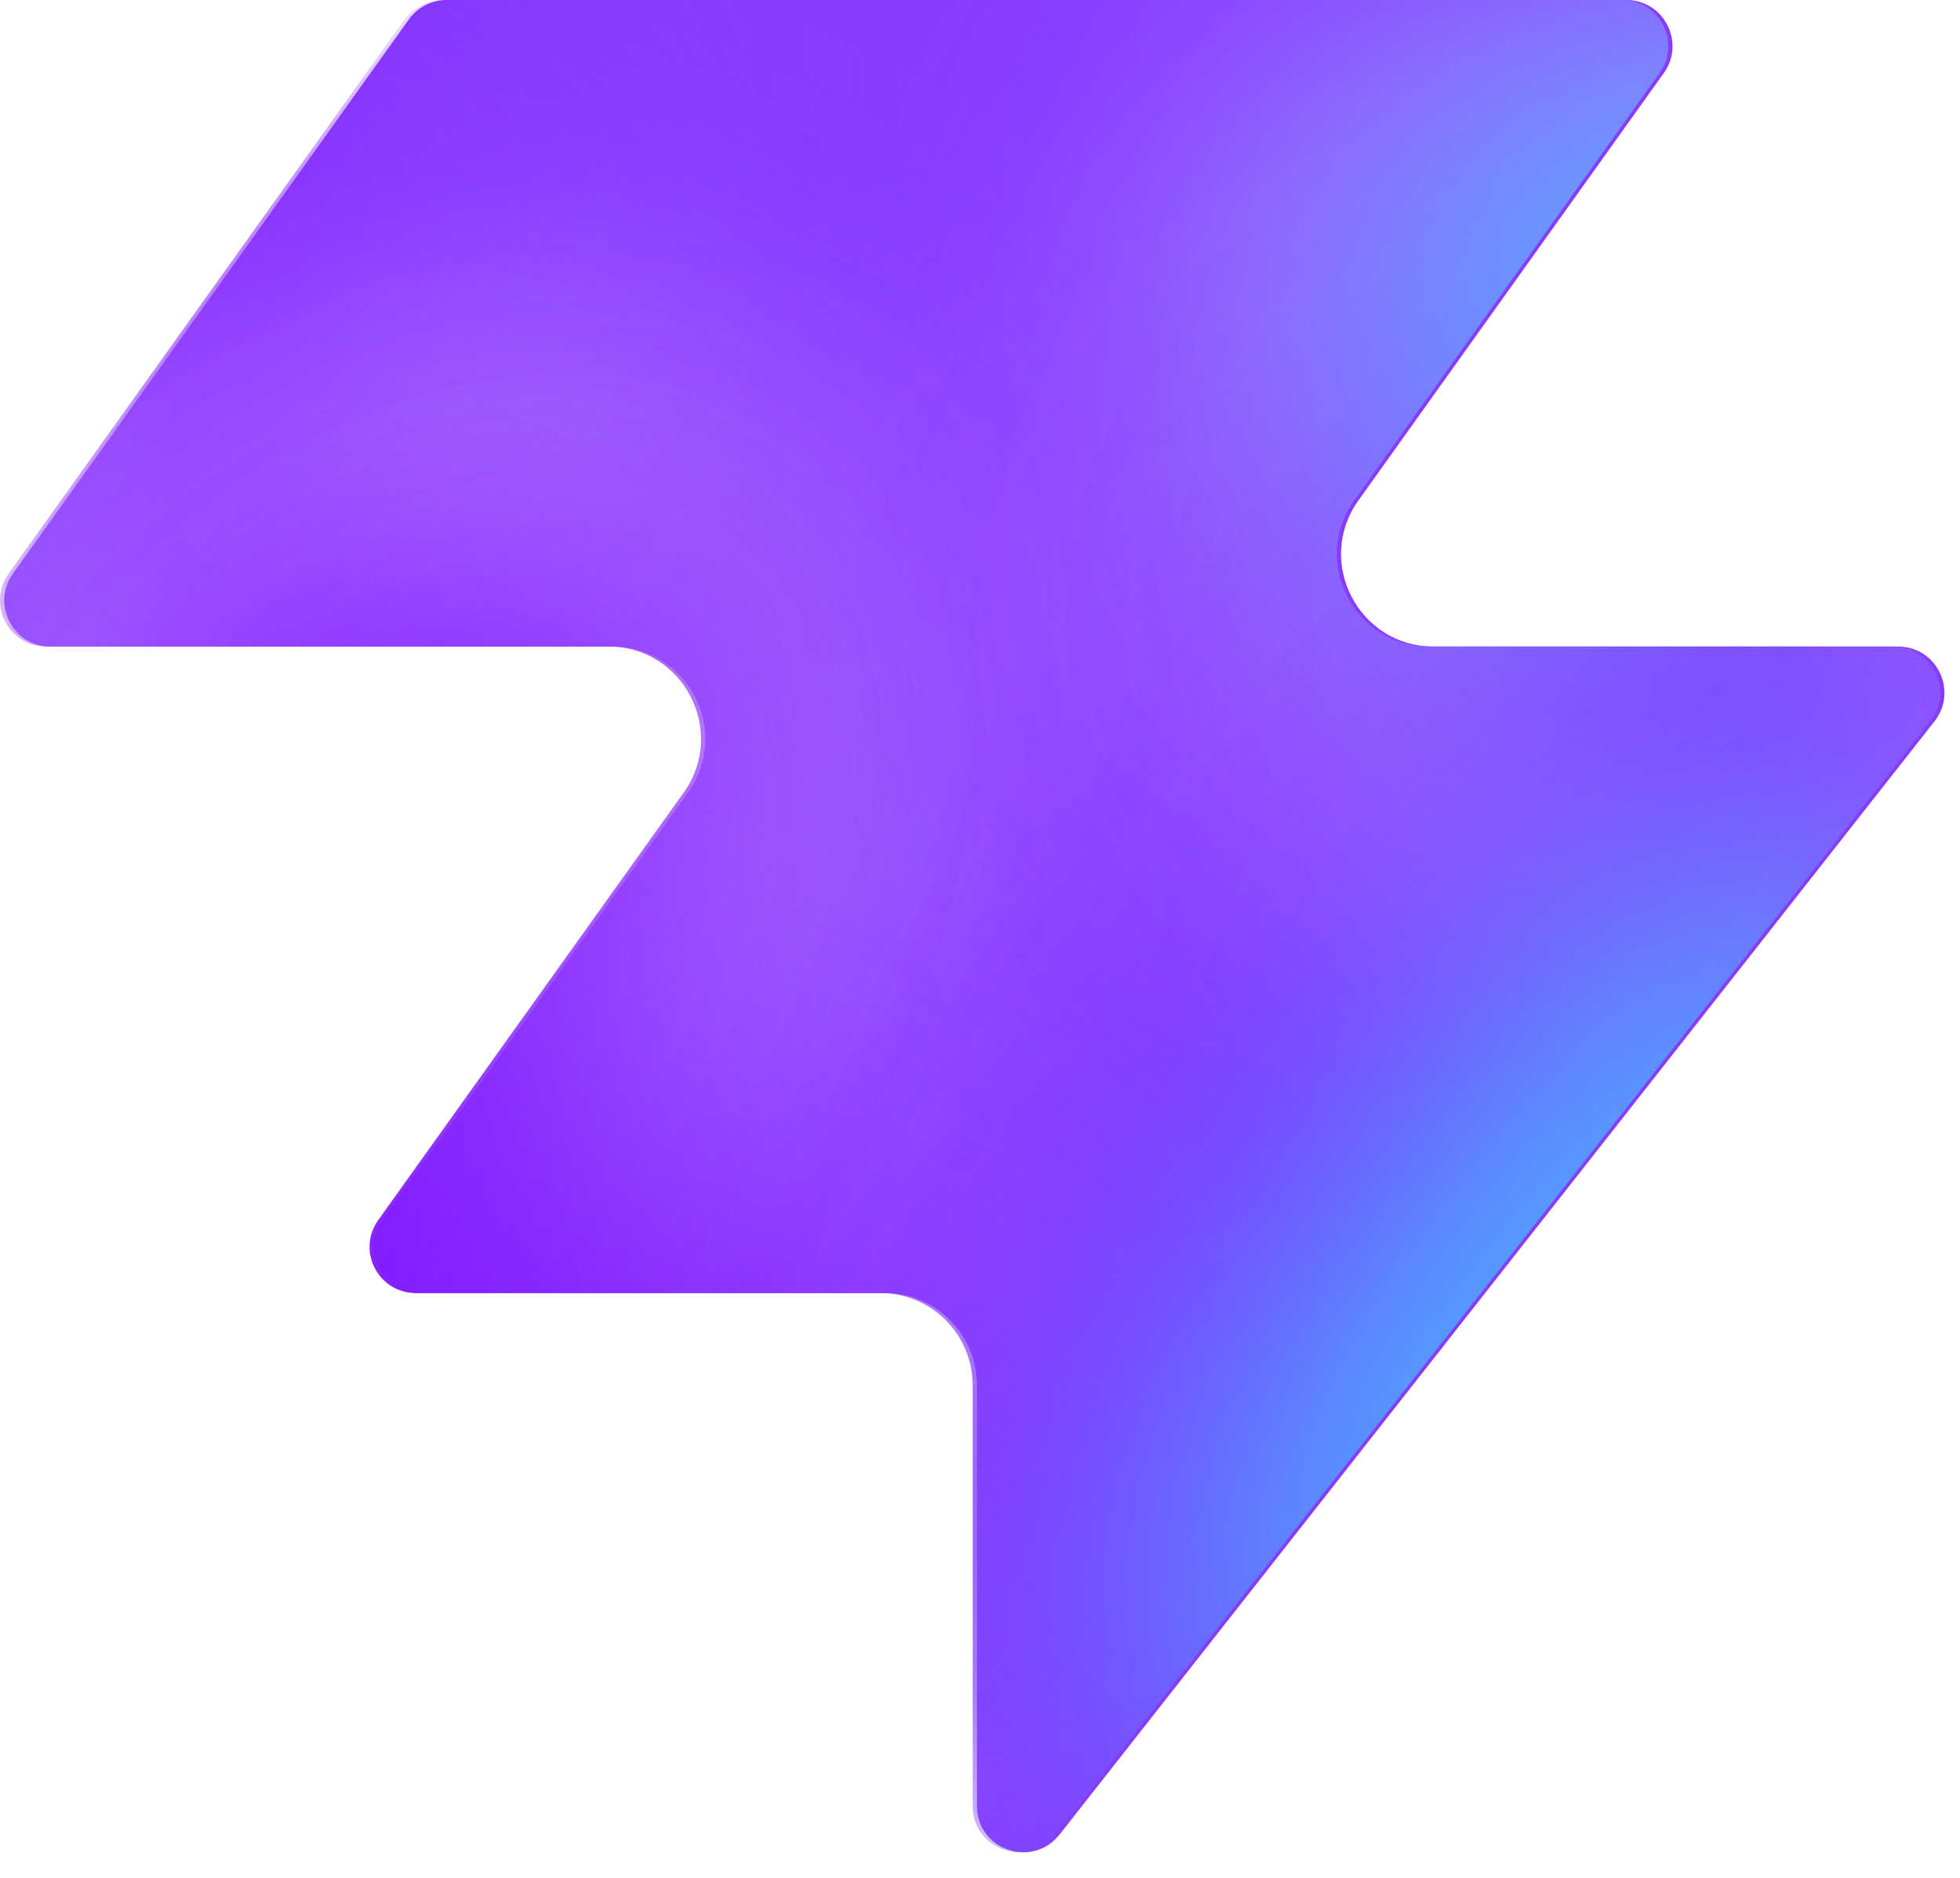
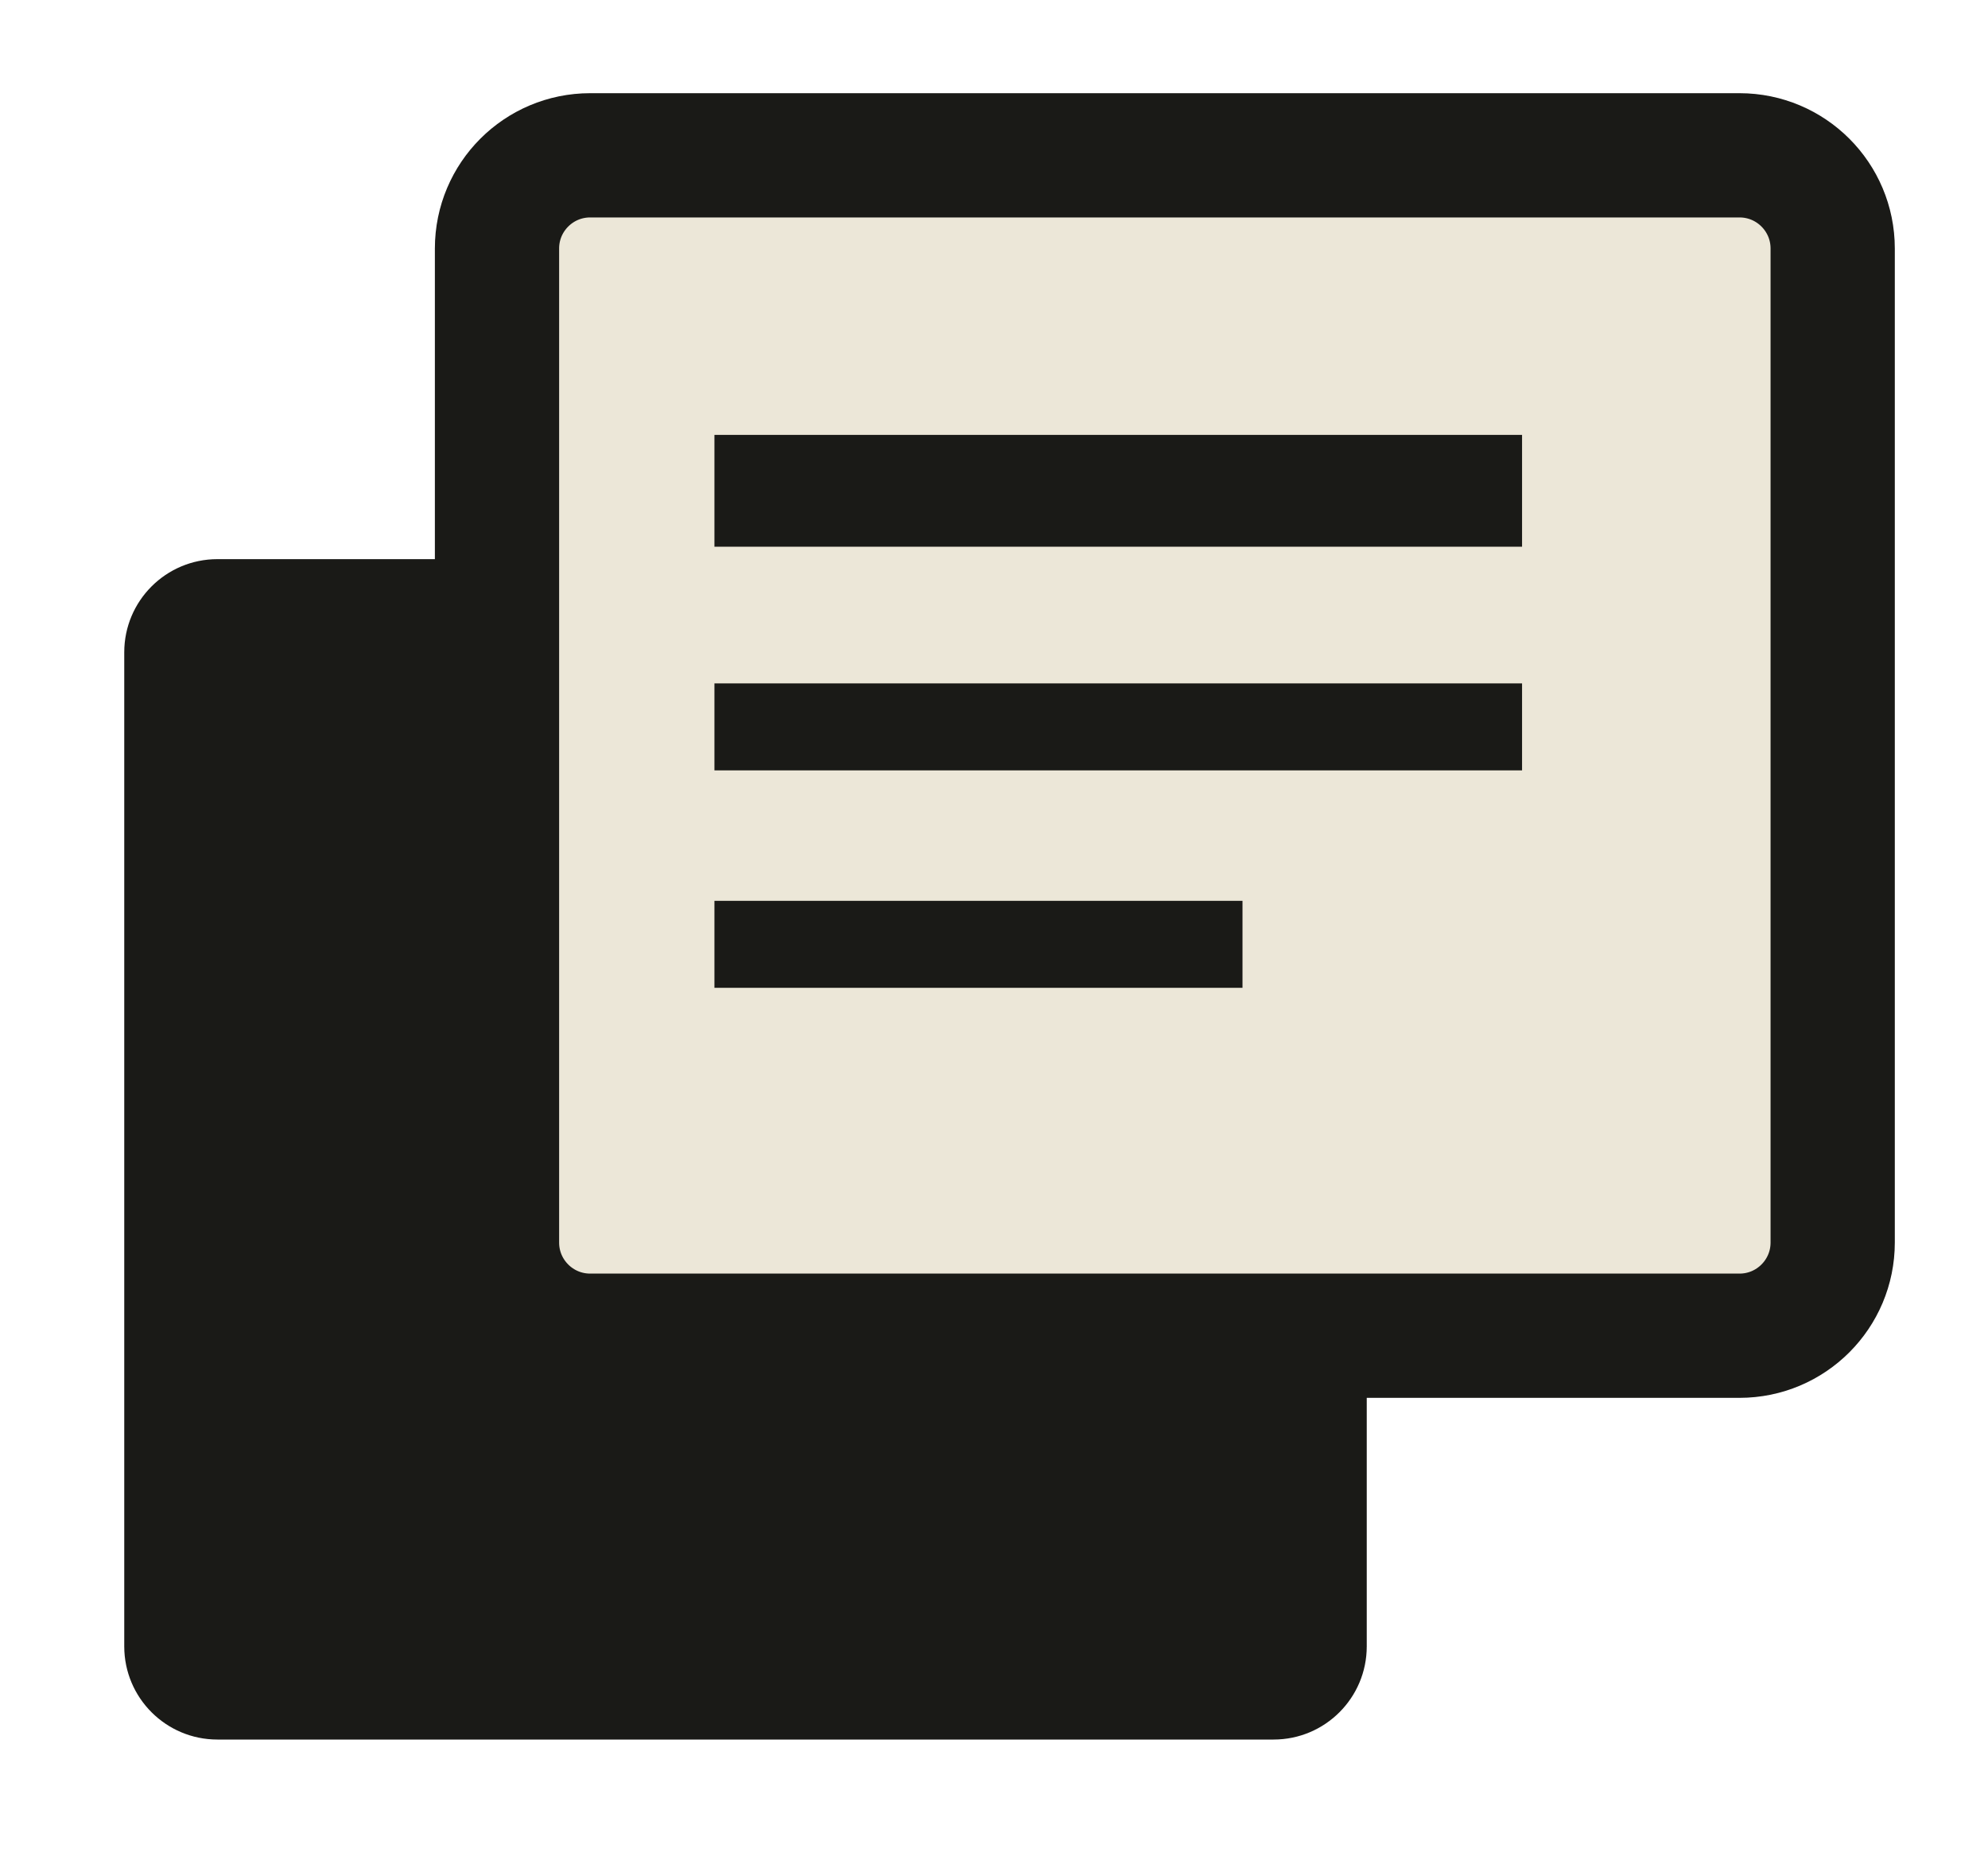
- <svg xmlns="http://www.w3.org/2000/svg" width="48" height="46" fill="none" viewBox="0 0 48 46">
-   <path fill="#863bff" d="M25.946 44.938c-.664.845-2.021.375-2.021-.698V33.937a2.26 2.26 0 0 0-2.262-2.262H10.287c-.92 0-1.456-1.04-.92-1.788l7.48-10.471c1.07-1.497 0-3.578-1.842-3.578H1.237c-.92 0-1.456-1.04-.92-1.788L10.013.474c.214-.297.556-.474.92-.474h28.894c.92 0 1.456 1.04.92 1.788l-7.48 10.471c-1.07 1.498 0 3.579 1.842 3.579h11.377c.943 0 1.473 1.088.89 1.83L25.947 44.94z" style="fill:#863bff;fill:color(display-p3 .525 .23 1);fill-opacity:1" />
-   <mask id="a" width="48" height="46" x="0" y="0" maskUnits="userSpaceOnUse" style="mask-type:alpha">
-     <path fill="#000" d="M25.842 44.938c-.664.844-2.021.375-2.021-.698V33.937a2.26 2.26 0 0 0-2.262-2.262H10.183c-.92 0-1.456-1.04-.92-1.788l7.48-10.471c1.07-1.498 0-3.579-1.842-3.579H1.133c-.92 0-1.456-1.04-.92-1.787L9.91.473c.214-.297.556-.474.92-.474h28.894c.92 0 1.456 1.04.92 1.788l-7.48 10.471c-1.07 1.498 0 3.578 1.842 3.578h11.377c.943 0 1.473 1.088.89 1.832L25.843 44.94z" style="fill:#000;fill-opacity:1" />
-   </mask>
-   <g mask="url(#a)">
-     <g filter="url(#b)">
-       <ellipse cx="5.508" cy="14.704" fill="#ede6ff" rx="5.508" ry="14.704" style="fill:#ede6ff;fill:color(display-p3 .927 .903 1);fill-opacity:1" transform="matrix(.00324 1 1 -.00324 -4.47 31.516)" />
-     </g>
-     <g filter="url(#c)">
-       <ellipse cx="10.399" cy="29.851" fill="#ede6ff" rx="10.399" ry="29.851" style="fill:#ede6ff;fill:color(display-p3 .927 .903 1);fill-opacity:1" transform="matrix(.00324 1 1 -.00324 -39.328 7.883)" />
-     </g>
-     <g filter="url(#d)">
-       <ellipse cx="5.508" cy="30.487" fill="#7e14ff" rx="5.508" ry="30.487" style="fill:#7e14ff;fill:color(display-p3 .492 .077 1);fill-opacity:1" transform="rotate(89.814 -25.913 -14.639)scale(1 -1)" />
-     </g>
-     <g filter="url(#e)">
-       <ellipse cx="5.508" cy="30.599" fill="#7e14ff" rx="5.508" ry="30.599" style="fill:#7e14ff;fill:color(display-p3 .492 .077 1);fill-opacity:1" transform="rotate(89.814 -32.644 -3.334)scale(1 -1)" />
-     </g>
-     <g filter="url(#f)">
-       <ellipse cx="5.508" cy="30.599" fill="#7e14ff" rx="5.508" ry="30.599" style="fill:#7e14ff;fill:color(display-p3 .492 .077 1);fill-opacity:1" transform="matrix(.00324 1 1 -.00324 -34.34 30.47)" />
-     </g>
-     <g filter="url(#g)">
-       <ellipse cx="14.072" cy="22.078" fill="#ede6ff" rx="14.072" ry="22.078" style="fill:#ede6ff;fill:color(display-p3 .927 .903 1);fill-opacity:1" transform="rotate(93.35 24.506 48.493)scale(-1 1)" />
-     </g>
-     <g filter="url(#h)">
-       <ellipse cx="3.47" cy="21.501" fill="#7e14ff" rx="3.47" ry="21.501" style="fill:#7e14ff;fill:color(display-p3 .492 .077 1);fill-opacity:1" transform="rotate(89.009 28.708 47.59)scale(-1 1)" />
-     </g>
-     <g filter="url(#i)">
-       <ellipse cx="3.47" cy="21.501" fill="#7e14ff" rx="3.47" ry="21.501" style="fill:#7e14ff;fill:color(display-p3 .492 .077 1);fill-opacity:1" transform="rotate(89.009 28.708 47.59)scale(-1 1)" />
-     </g>
-     <g filter="url(#j)">
-       <ellipse cx=".387" cy="8.972" fill="#7e14ff" rx="4.407" ry="29.108" style="fill:#7e14ff;fill:color(display-p3 .492 .077 1);fill-opacity:1" transform="rotate(39.51 .387 8.972)" />
-     </g>
-     <g filter="url(#k)">
-       <ellipse cx="47.523" cy="-6.092" fill="#7e14ff" rx="4.407" ry="29.108" style="fill:#7e14ff;fill:color(display-p3 .492 .077 1);fill-opacity:1" transform="rotate(37.892 47.523 -6.092)" />
-     </g>
-     <g filter="url(#l)">
-       <ellipse cx="41.412" cy="6.333" fill="#47bfff" rx="5.971" ry="9.665" style="fill:#47bfff;fill:color(display-p3 .28 .748 1);fill-opacity:1" transform="rotate(37.892 41.412 6.333)" />
-     </g>
-     <g filter="url(#m)">
-       <ellipse cx="-1.879" cy="38.332" fill="#7e14ff" rx="4.407" ry="29.108" style="fill:#7e14ff;fill:color(display-p3 .492 .077 1);fill-opacity:1" transform="rotate(37.892 -1.88 38.332)" />
-     </g>
-     <g filter="url(#n)">
-       <ellipse cx="-1.879" cy="38.332" fill="#7e14ff" rx="4.407" ry="29.108" style="fill:#7e14ff;fill:color(display-p3 .492 .077 1);fill-opacity:1" transform="rotate(37.892 -1.88 38.332)" />
-     </g>
-     <g filter="url(#o)">
-       <ellipse cx="35.651" cy="29.907" fill="#7e14ff" rx="4.407" ry="29.108" style="fill:#7e14ff;fill:color(display-p3 .492 .077 1);fill-opacity:1" transform="rotate(37.892 35.651 29.907)" />
-     </g>
-     <g filter="url(#p)">
-       <ellipse cx="38.418" cy="32.4" fill="#47bfff" rx="5.971" ry="15.297" style="fill:#47bfff;fill:color(display-p3 .28 .748 1);fill-opacity:1" transform="rotate(37.892 38.418 32.4)" />
-     </g>
-   </g>
-   <defs>
-     <filter id="b" width="60.045" height="41.654" x="-19.77" y="16.149" color-interpolation-filters="sRGB" filterUnits="userSpaceOnUse">
-       <feFlood flood-opacity="0" result="BackgroundImageFix" />
-       <feBlend in="SourceGraphic" in2="BackgroundImageFix" result="shape" />
-       <feGaussianBlur result="effect1_foregroundBlur_2002_17158" stdDeviation="7.659" />
-     </filter>
-     <filter id="c" width="90.34" height="51.437" x="-54.613" y="-7.533" color-interpolation-filters="sRGB" filterUnits="userSpaceOnUse">
-       <feFlood flood-opacity="0" result="BackgroundImageFix" />
-       <feBlend in="SourceGraphic" in2="BackgroundImageFix" result="shape" />
-       <feGaussianBlur result="effect1_foregroundBlur_2002_17158" stdDeviation="7.659" />
-     </filter>
-     <filter id="d" width="79.355" height="29.4" x="-49.64" y="2.03" color-interpolation-filters="sRGB" filterUnits="userSpaceOnUse">
-       <feFlood flood-opacity="0" result="BackgroundImageFix" />
-       <feBlend in="SourceGraphic" in2="BackgroundImageFix" result="shape" />
-       <feGaussianBlur result="effect1_foregroundBlur_2002_17158" stdDeviation="4.596" />
-     </filter>
-     <filter id="e" width="79.579" height="29.4" x="-45.045" y="20.029" color-interpolation-filters="sRGB" filterUnits="userSpaceOnUse">
-       <feFlood flood-opacity="0" result="BackgroundImageFix" />
-       <feBlend in="SourceGraphic" in2="BackgroundImageFix" result="shape" />
-       <feGaussianBlur result="effect1_foregroundBlur_2002_17158" stdDeviation="4.596" />
-     </filter>
-     <filter id="f" width="79.579" height="29.4" x="-43.513" y="21.178" color-interpolation-filters="sRGB" filterUnits="userSpaceOnUse">
-       <feFlood flood-opacity="0" result="BackgroundImageFix" />
-       <feBlend in="SourceGraphic" in2="BackgroundImageFix" result="shape" />
-       <feGaussianBlur result="effect1_foregroundBlur_2002_17158" stdDeviation="4.596" />
-     </filter>
-     <filter id="g" width="74.749" height="58.852" x="15.756" y="-17.901" color-interpolation-filters="sRGB" filterUnits="userSpaceOnUse">
-       <feFlood flood-opacity="0" result="BackgroundImageFix" />
-       <feBlend in="SourceGraphic" in2="BackgroundImageFix" result="shape" />
-       <feGaussianBlur result="effect1_foregroundBlur_2002_17158" stdDeviation="7.659" />
-     </filter>
-     <filter id="h" width="61.377" height="25.362" x="23.548" y="2.284" color-interpolation-filters="sRGB" filterUnits="userSpaceOnUse">
-       <feFlood flood-opacity="0" result="BackgroundImageFix" />
-       <feBlend in="SourceGraphic" in2="BackgroundImageFix" result="shape" />
-       <feGaussianBlur result="effect1_foregroundBlur_2002_17158" stdDeviation="4.596" />
-     </filter>
-     <filter id="i" width="61.377" height="25.362" x="23.548" y="2.284" color-interpolation-filters="sRGB" filterUnits="userSpaceOnUse">
-       <feFlood flood-opacity="0" result="BackgroundImageFix" />
-       <feBlend in="SourceGraphic" in2="BackgroundImageFix" result="shape" />
-       <feGaussianBlur result="effect1_foregroundBlur_2002_17158" stdDeviation="4.596" />
-     </filter>
-     <filter id="j" width="56.045" height="63.649" x="-27.636" y="-22.853" color-interpolation-filters="sRGB" filterUnits="userSpaceOnUse">
-       <feFlood flood-opacity="0" result="BackgroundImageFix" />
-       <feBlend in="SourceGraphic" in2="BackgroundImageFix" result="shape" />
-       <feGaussianBlur result="effect1_foregroundBlur_2002_17158" stdDeviation="4.596" />
-     </filter>
-     <filter id="k" width="54.814" height="64.646" x="20.116" y="-38.415" color-interpolation-filters="sRGB" filterUnits="userSpaceOnUse">
-       <feFlood flood-opacity="0" result="BackgroundImageFix" />
-       <feBlend in="SourceGraphic" in2="BackgroundImageFix" result="shape" />
-       <feGaussianBlur result="effect1_foregroundBlur_2002_17158" stdDeviation="4.596" />
-     </filter>
-     <filter id="l" width="33.541" height="35.313" x="24.641" y="-11.323" color-interpolation-filters="sRGB" filterUnits="userSpaceOnUse">
-       <feFlood flood-opacity="0" result="BackgroundImageFix" />
-       <feBlend in="SourceGraphic" in2="BackgroundImageFix" result="shape" />
-       <feGaussianBlur result="effect1_foregroundBlur_2002_17158" stdDeviation="4.596" />
-     </filter>
-     <filter id="m" width="54.814" height="64.646" x="-29.286" y="6.009" color-interpolation-filters="sRGB" filterUnits="userSpaceOnUse">
-       <feFlood flood-opacity="0" result="BackgroundImageFix" />
-       <feBlend in="SourceGraphic" in2="BackgroundImageFix" result="shape" />
-       <feGaussianBlur result="effect1_foregroundBlur_2002_17158" stdDeviation="4.596" />
-     </filter>
-     <filter id="n" width="54.814" height="64.646" x="-29.286" y="6.009" color-interpolation-filters="sRGB" filterUnits="userSpaceOnUse">
-       <feFlood flood-opacity="0" result="BackgroundImageFix" />
-       <feBlend in="SourceGraphic" in2="BackgroundImageFix" result="shape" />
-       <feGaussianBlur result="effect1_foregroundBlur_2002_17158" stdDeviation="4.596" />
-     </filter>
-     <filter id="o" width="54.814" height="64.646" x="8.244" y="-2.416" color-interpolation-filters="sRGB" filterUnits="userSpaceOnUse">
-       <feFlood flood-opacity="0" result="BackgroundImageFix" />
-       <feBlend in="SourceGraphic" in2="BackgroundImageFix" result="shape" />
-       <feGaussianBlur result="effect1_foregroundBlur_2002_17158" stdDeviation="4.596" />
-     </filter>
-     <filter id="p" width="39.409" height="43.623" x="18.713" y="10.588" color-interpolation-filters="sRGB" filterUnits="userSpaceOnUse">
-       <feFlood flood-opacity="0" result="BackgroundImageFix" />
-       <feBlend in="SourceGraphic" in2="BackgroundImageFix" result="shape" />
-       <feGaussianBlur result="effect1_foregroundBlur_2002_17158" stdDeviation="4.596" />
-     </filter>
-   </defs>
+ <svg xmlns="http://www.w3.org/2000/svg" viewBox="0 0 32 30">
+   <rect x="2" y="9" width="20" height="19" rx="1.5" fill="#1a1a17" />
+   <rect x="8" y="2.5" width="21.5" height="19" rx="1.5" fill="#ece7d8" stroke="#1a1a17" stroke-width="2" />
+   <rect x="11.5" y="7" width="13" height="1.8" fill="#1a1a17" />
+   <rect x="11.5" y="11" width="13" height="1.4" fill="#1a1a17" />
+   <rect x="11.5" y="14.5" width="8.5" height="1.4" fill="#1a1a17" />
</svg>
